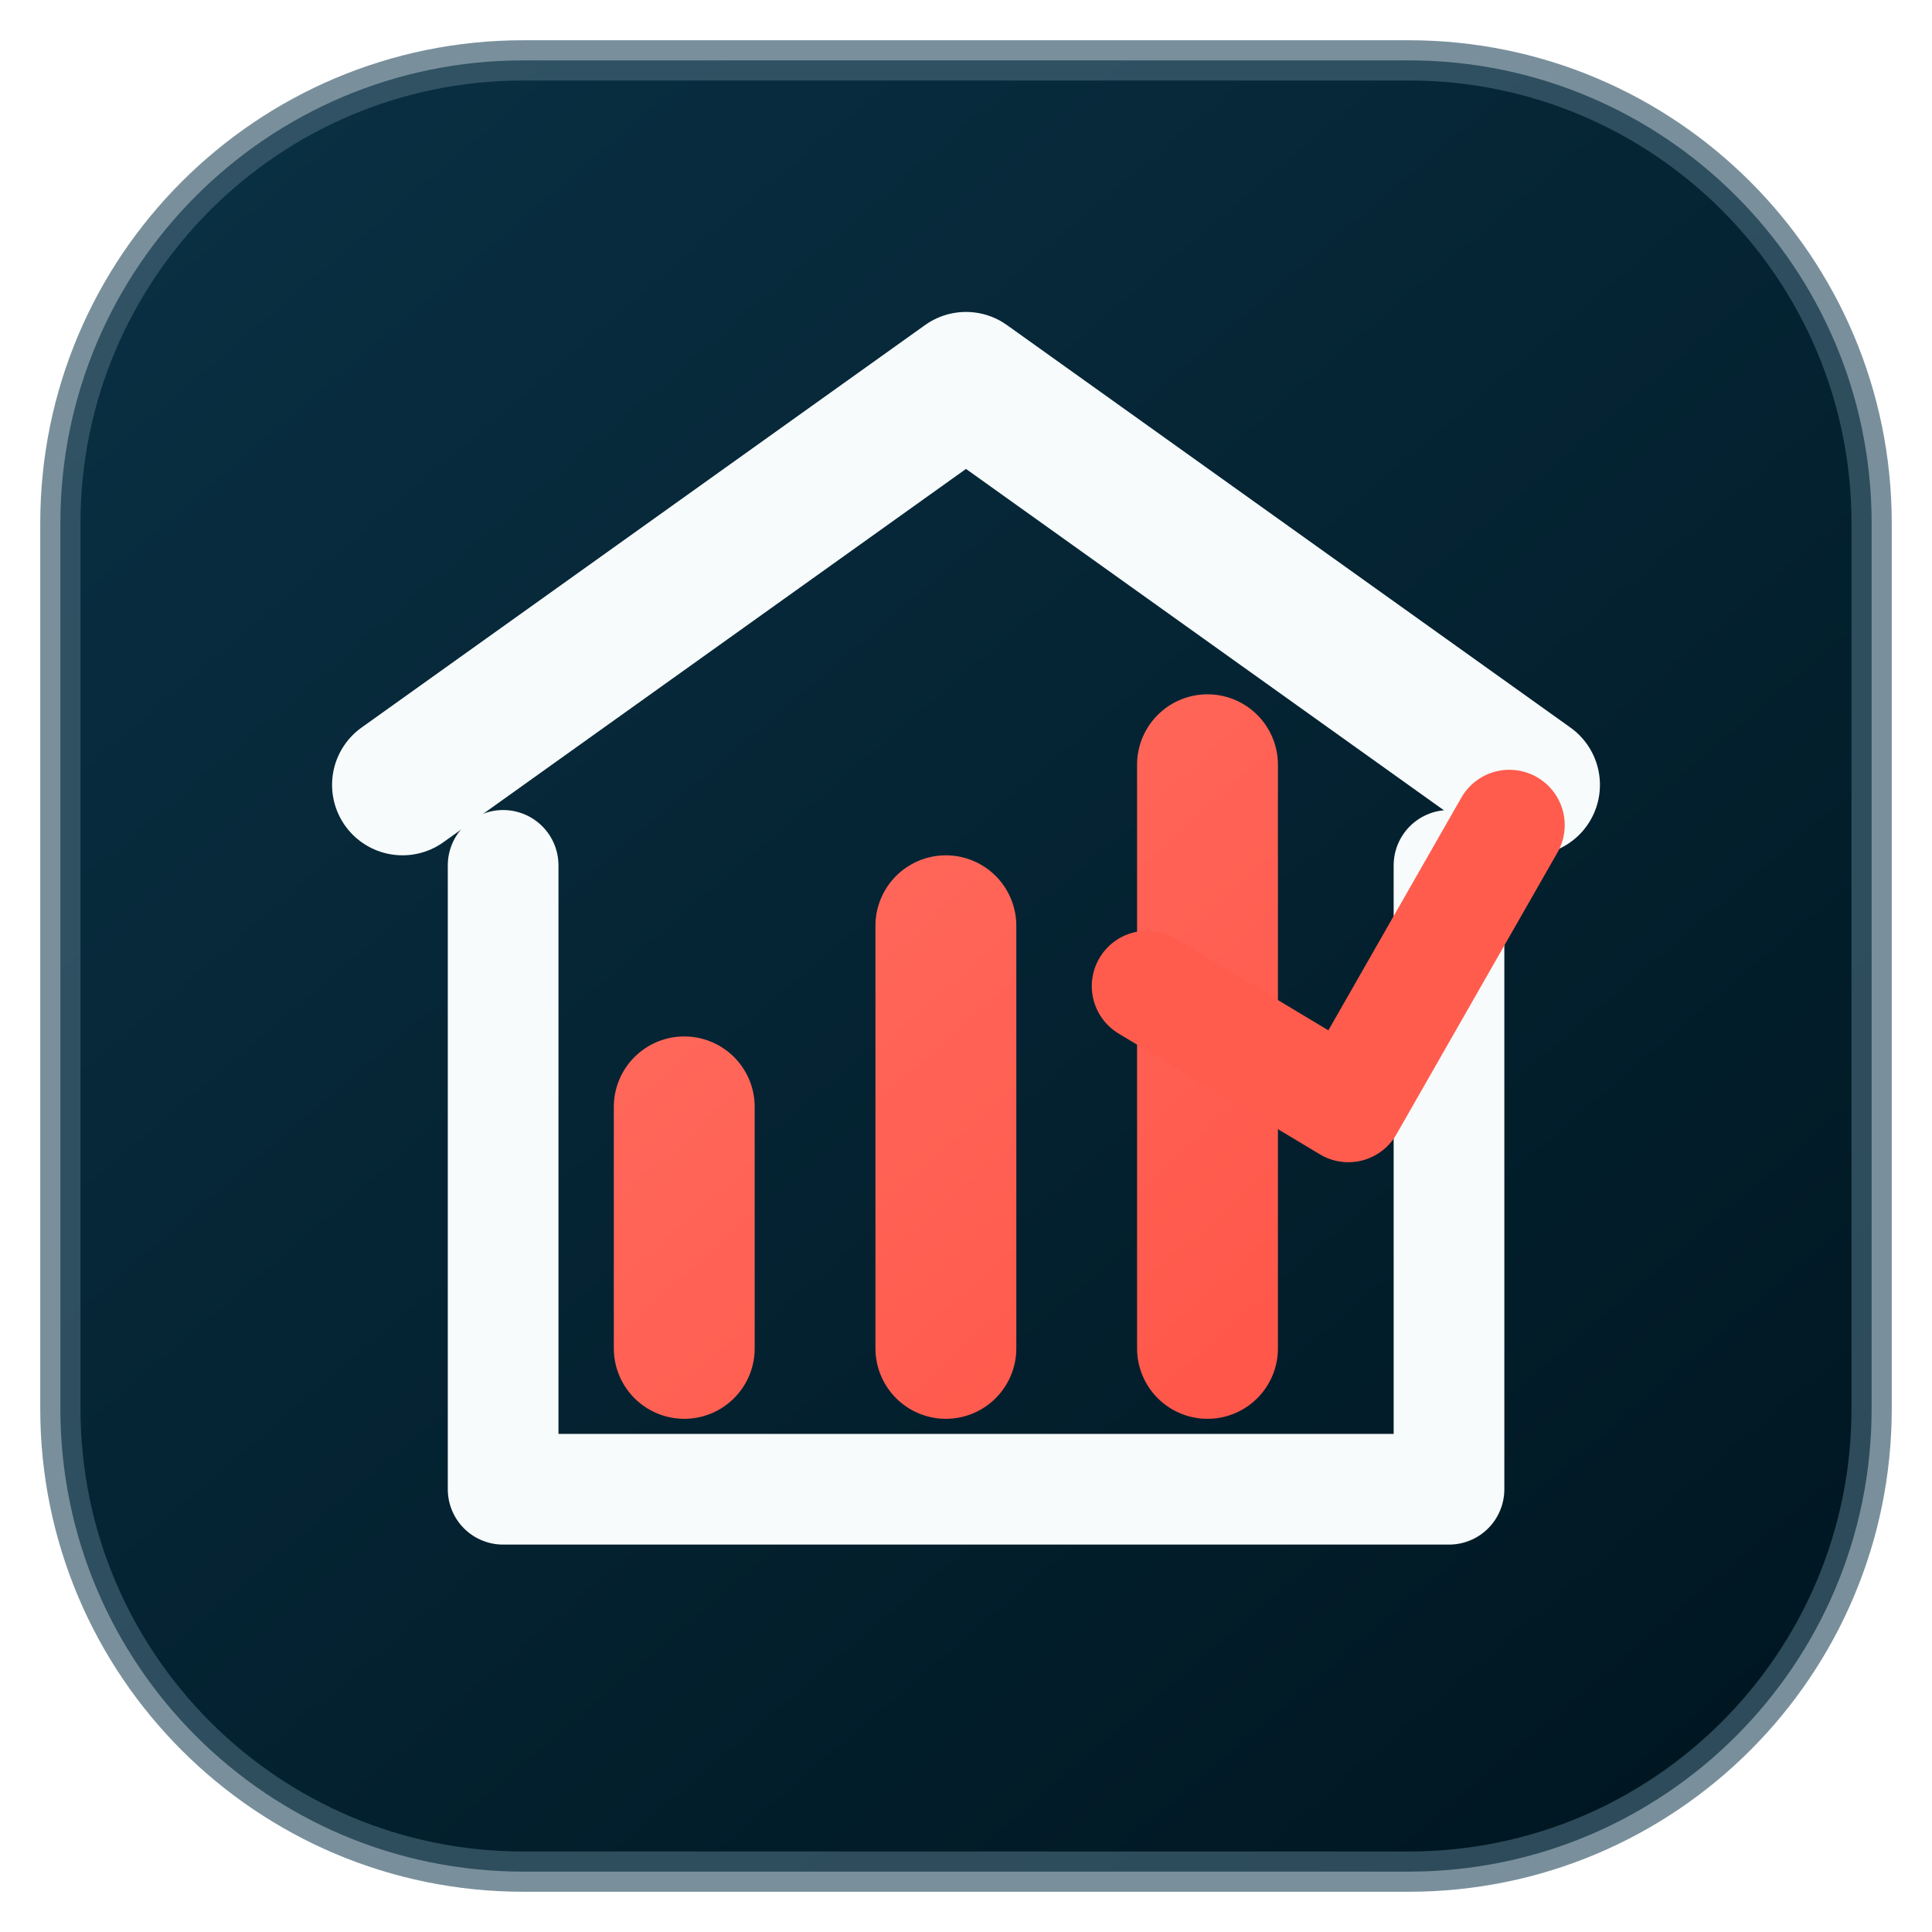
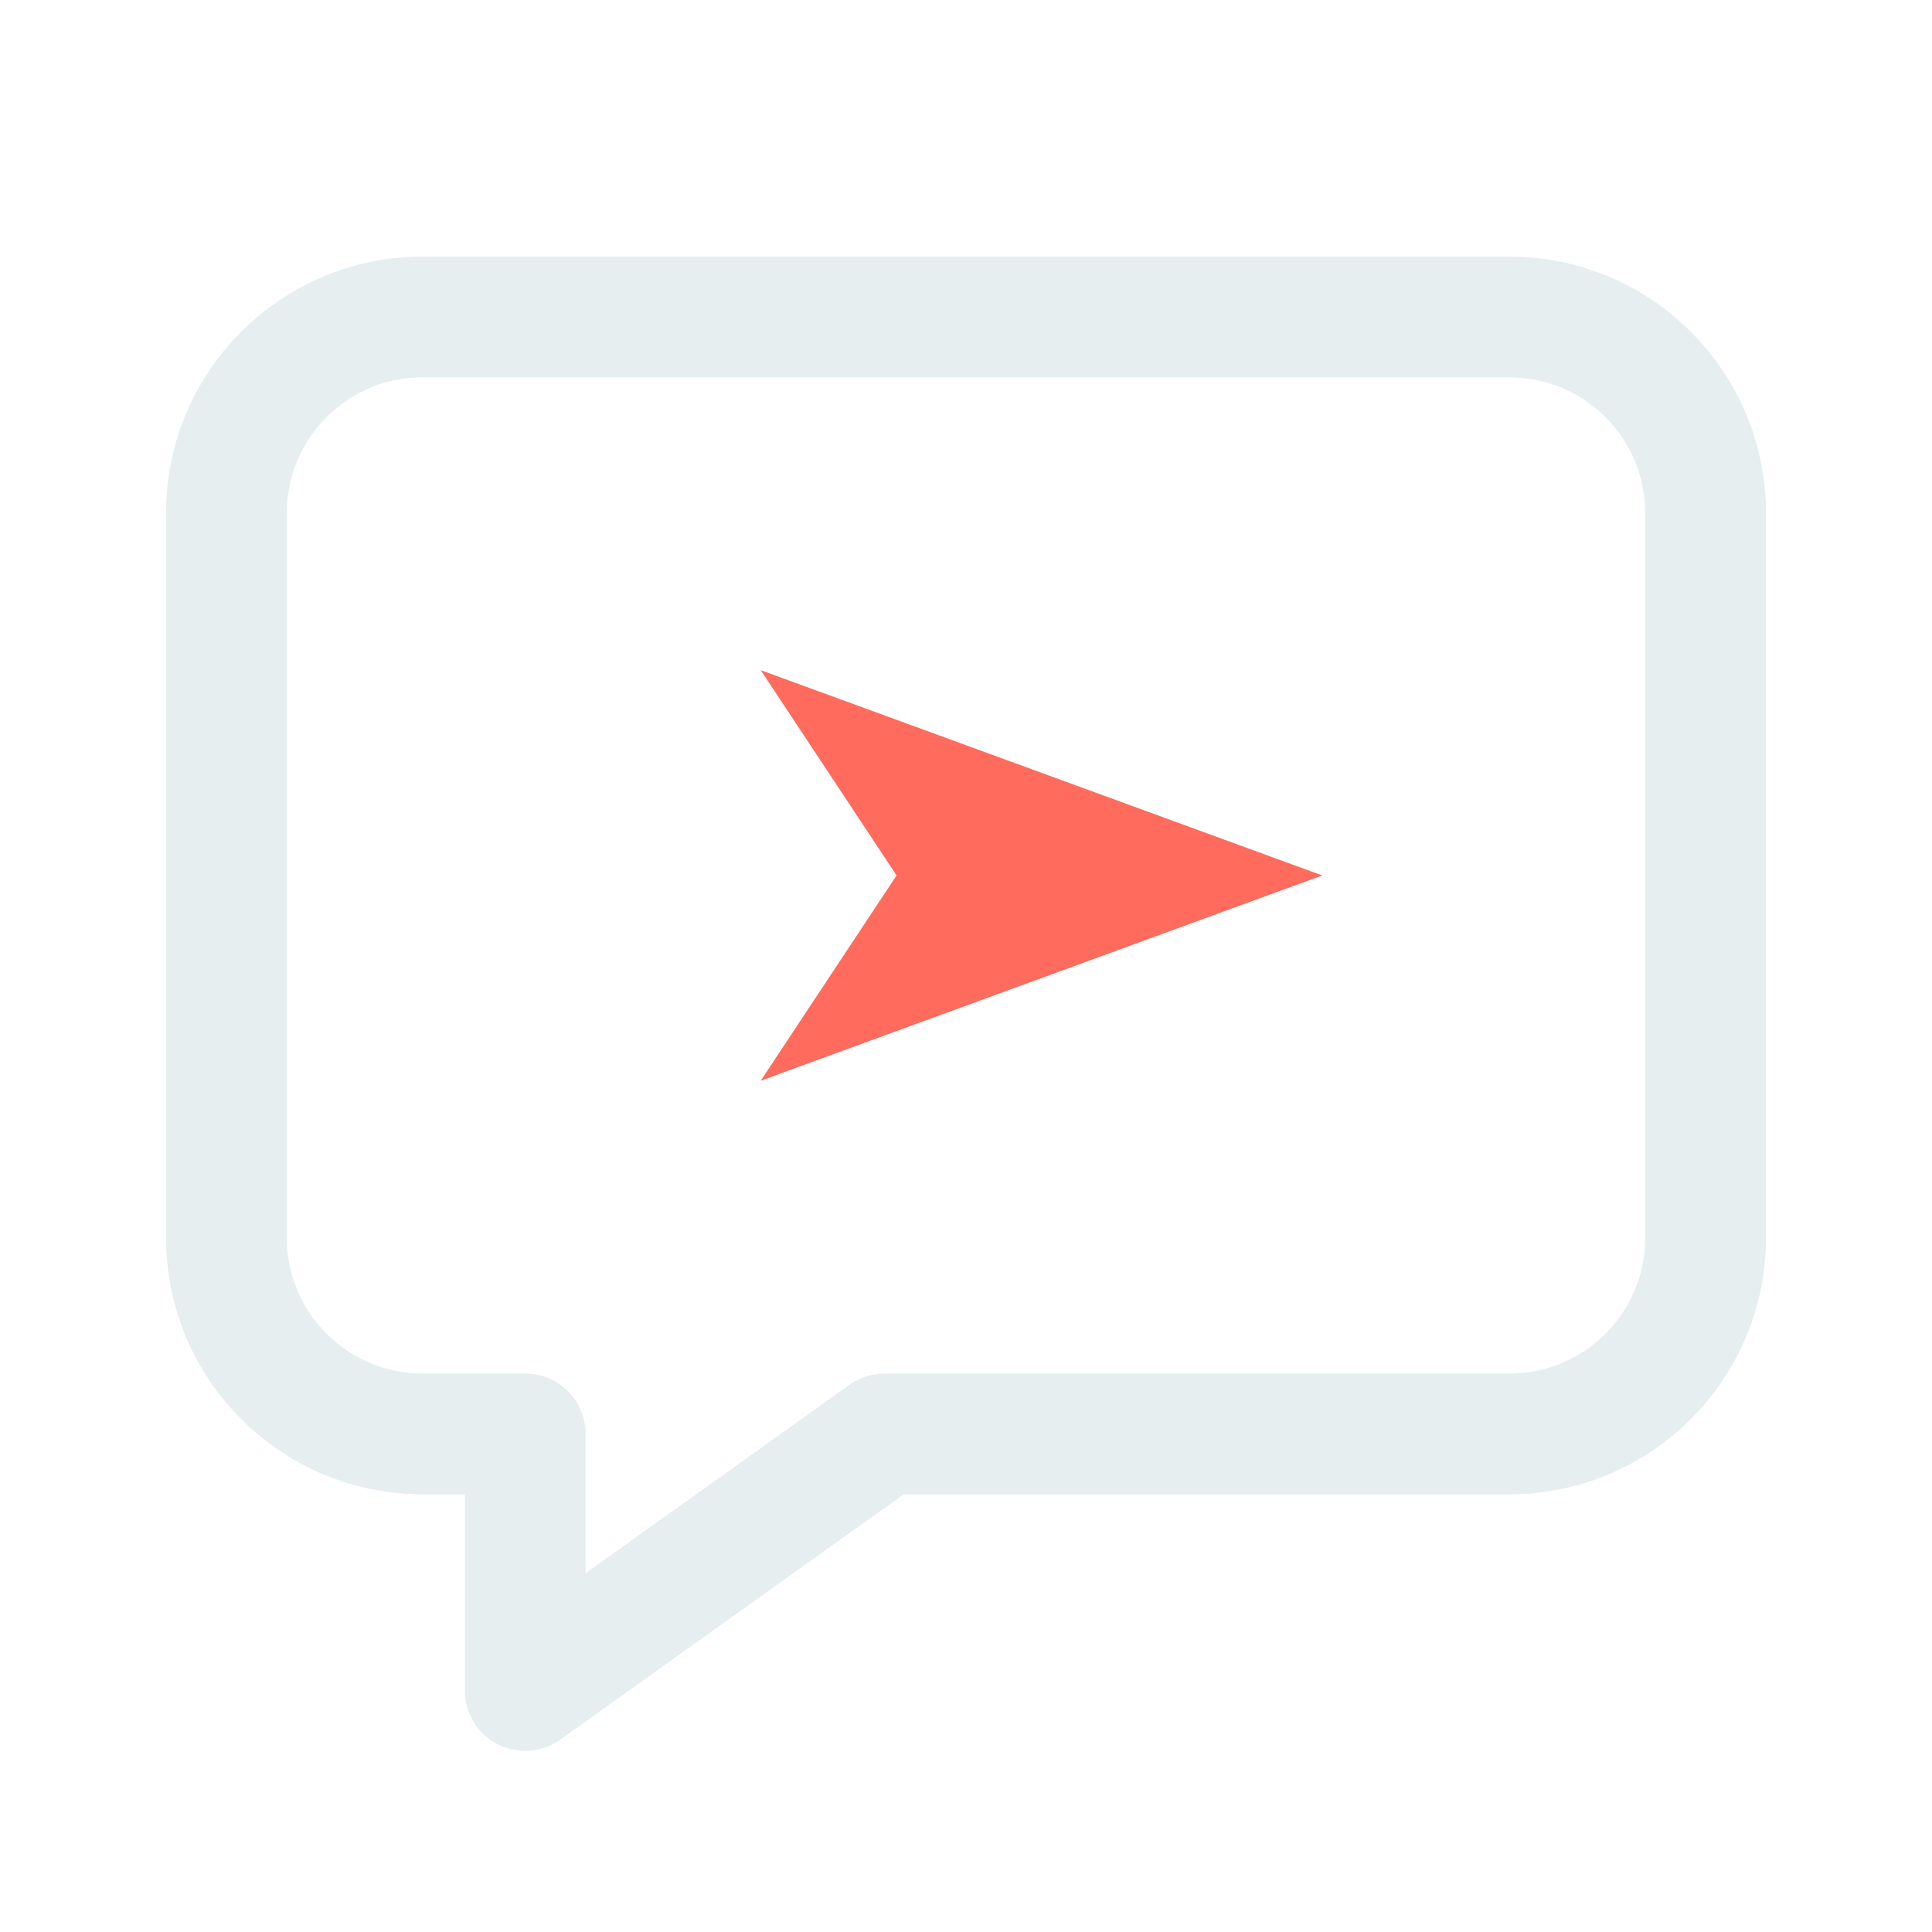
- <svg xmlns="http://www.w3.org/2000/svg" viewBox="0 0 96 96" role="img" aria-label="Corretor Pro">
-   <defs>
-     <linearGradient id="g" x1="12" y1="8" x2="82" y2="90" gradientUnits="userSpaceOnUse">
-       <stop stop-color="#092F42" />
-       <stop offset="1" stop-color="#001722" />
-     </linearGradient>
-     <linearGradient id="c" x1="24" y1="20" x2="76" y2="78" gradientUnits="userSpaceOnUse">
-       <stop stop-color="#FF7668" />
-       <stop offset="1" stop-color="#FF4F42" />
-     </linearGradient>
-   </defs>
-   <rect x="3" y="3" width="90" height="90" rx="23" fill="url(#g)" stroke="#416273" stroke-opacity=".7" stroke-width="2" />
-   <path d="M20 39 48 19l28 20" fill="none" stroke="#F7FBFC" stroke-width="7" stroke-linecap="round" stroke-linejoin="round" />
-   <path d="M25 43v31h47V43" fill="none" stroke="#F7FBFC" stroke-width="5.5" stroke-linecap="round" stroke-linejoin="round" />
-   <path d="M34 67V55M47 67V46M60 67V38" fill="none" stroke="url(#c)" stroke-width="7" stroke-linecap="round" />
-   <path d="m57 49 10 6 8-14" fill="none" stroke="#FF5C4D" stroke-width="5.5" stroke-linecap="round" stroke-linejoin="round" />
+ <svg xmlns="http://www.w3.org/2000/svg" viewBox="0 0 64 64" role="img" aria-label="Direciona Corretor">
+   <path d="M14 10.5h36c3.59 0 6.5 2.91 6.5 6.5v24c0 3.59-2.91 6.5-6.5 6.5H29.3L17.4 56V47.5H14A6.5 6.5 0 0 1 7.5 41V17a6.5 6.5 0 0 1 6.5-6.5Z" fill="none" stroke="#E6EEF0" stroke-width="4" stroke-linejoin="round" />
+   <path d="M25.2 22.2 43.8 29 25.2 35.8l4.5-6.8-4.5-6.8Z" fill="#FF6B5C" />
</svg>
